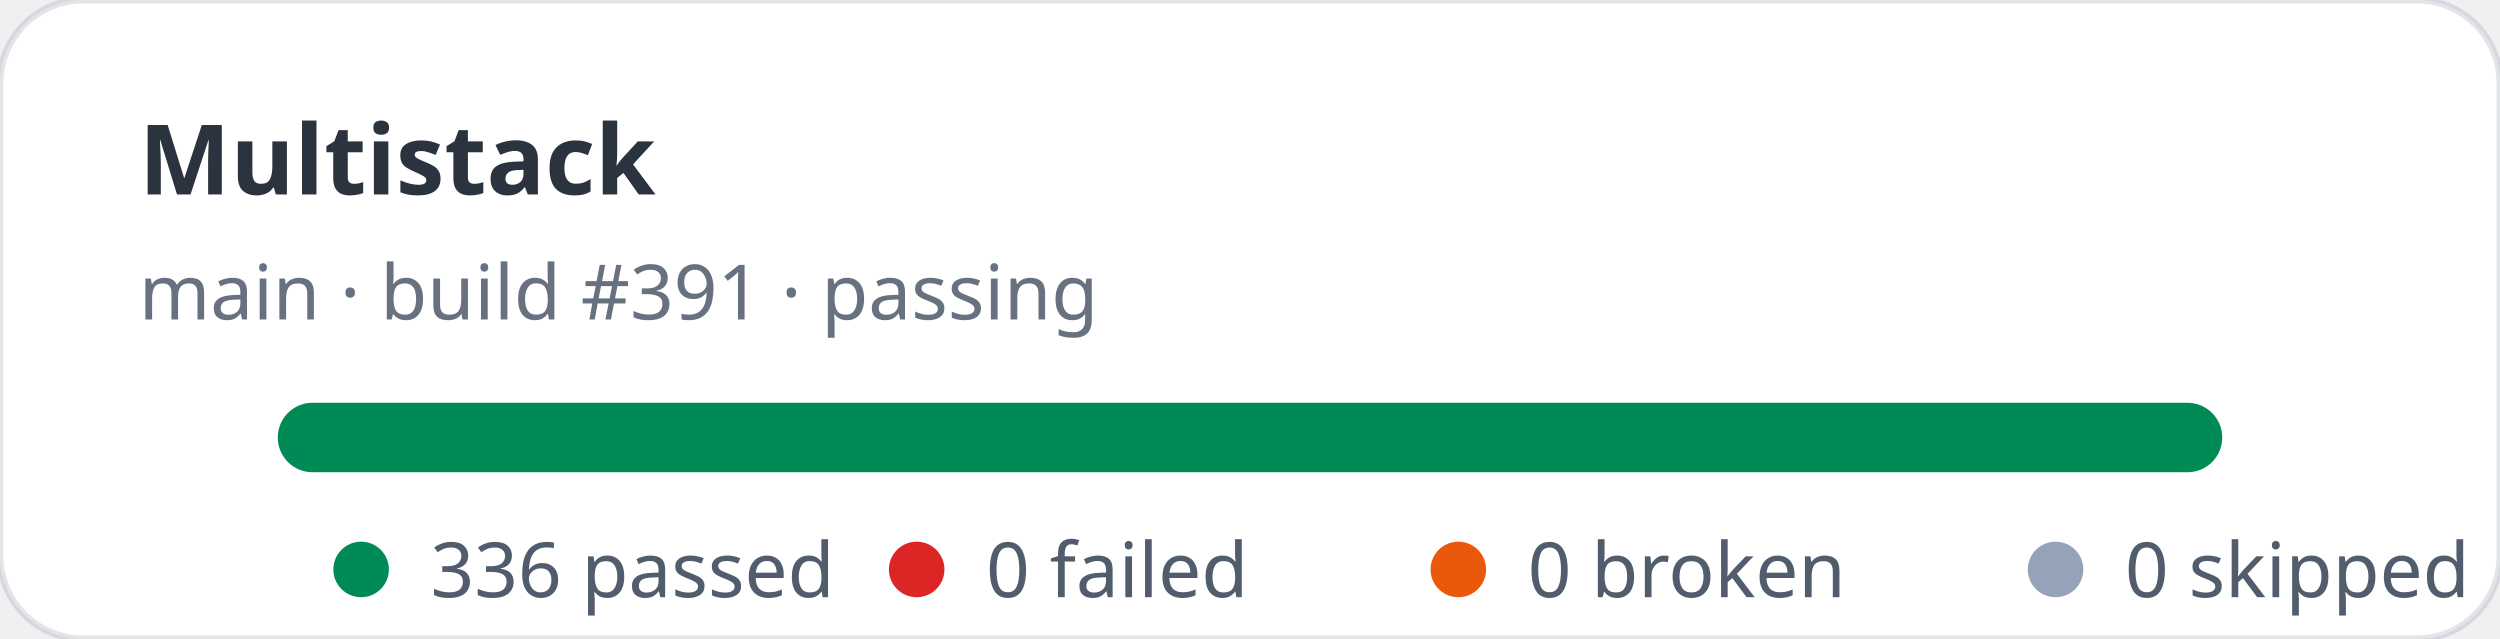
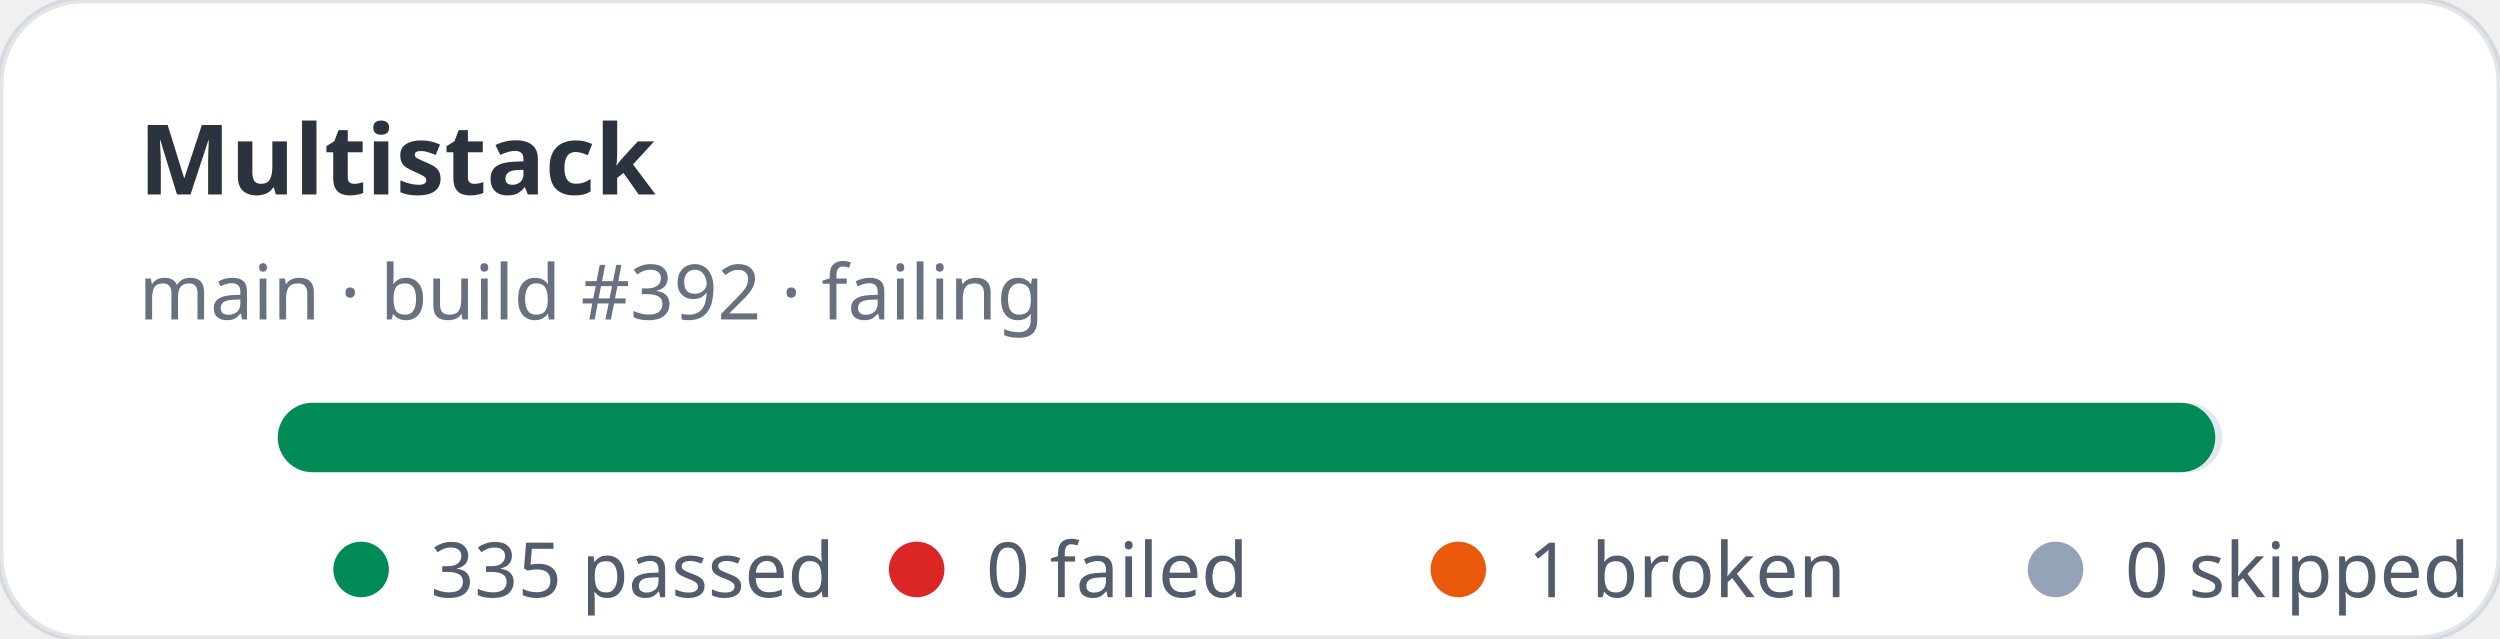
- <svg xmlns="http://www.w3.org/2000/svg" width="360" height="92" viewBox="0 0 360 92" role="img" aria-label="Multistack stats: 336 passed, 0 failed">
+ <svg xmlns="http://www.w3.org/2000/svg" width="360" height="92" viewBox="0 0 360 92" role="img" aria-label="Multistack stats: 335 passed, 0 failed">
  <rect width="360" height="92" rx="12" fill="#ffffff" stroke="rgba(11,48,86,0.12)" />
  <text x="20" y="28" fill="rgba(1,10,24,0.83)" font-family="ui-sans-serif,system-ui,sans-serif" font-size="14" font-weight="700">Multistack</text>
-   <text x="20" y="46" fill="rgba(2,19,44,0.6)" font-family="ui-sans-serif,system-ui,sans-serif" font-size="11">main · build #391 · passing</text>
+   <text x="20" y="46" fill="rgba(2,19,44,0.6)" font-family="ui-sans-serif,system-ui,sans-serif" font-size="11">main · build #392 · failing</text>
  <rect x="40" y="58" width="280" height="10" rx="5" fill="#e2e8f0" />
-   <rect x="40" y="58" width="280" height="10" rx="5" fill="#008a56" />
+   <rect x="40" y="58" width="279" height="10" rx="5" fill="#008a56" />
  <g font-family="ui-sans-serif,system-ui,sans-serif" font-size="11" fill="rgba(1,18,40,0.68)">
    <circle cx="52" cy="82" r="4" fill="#008a56" />
-     <text x="62" y="86">336 passed</text>
+     <text x="62" y="86">335 passed</text>
    <circle cx="132" cy="82" r="4" fill="#dc2626" />
    <text x="142" y="86">0 failed</text>
    <circle cx="210" cy="82" r="4" fill="#ea580c" />
-     <text x="220" y="86">0 broken</text>
+     <text x="220" y="86">1 broken</text>
    <circle cx="296" cy="82" r="4" fill="#94a3b8" />
    <text x="306" y="86">0 skipped</text>
  </g>
</svg>
